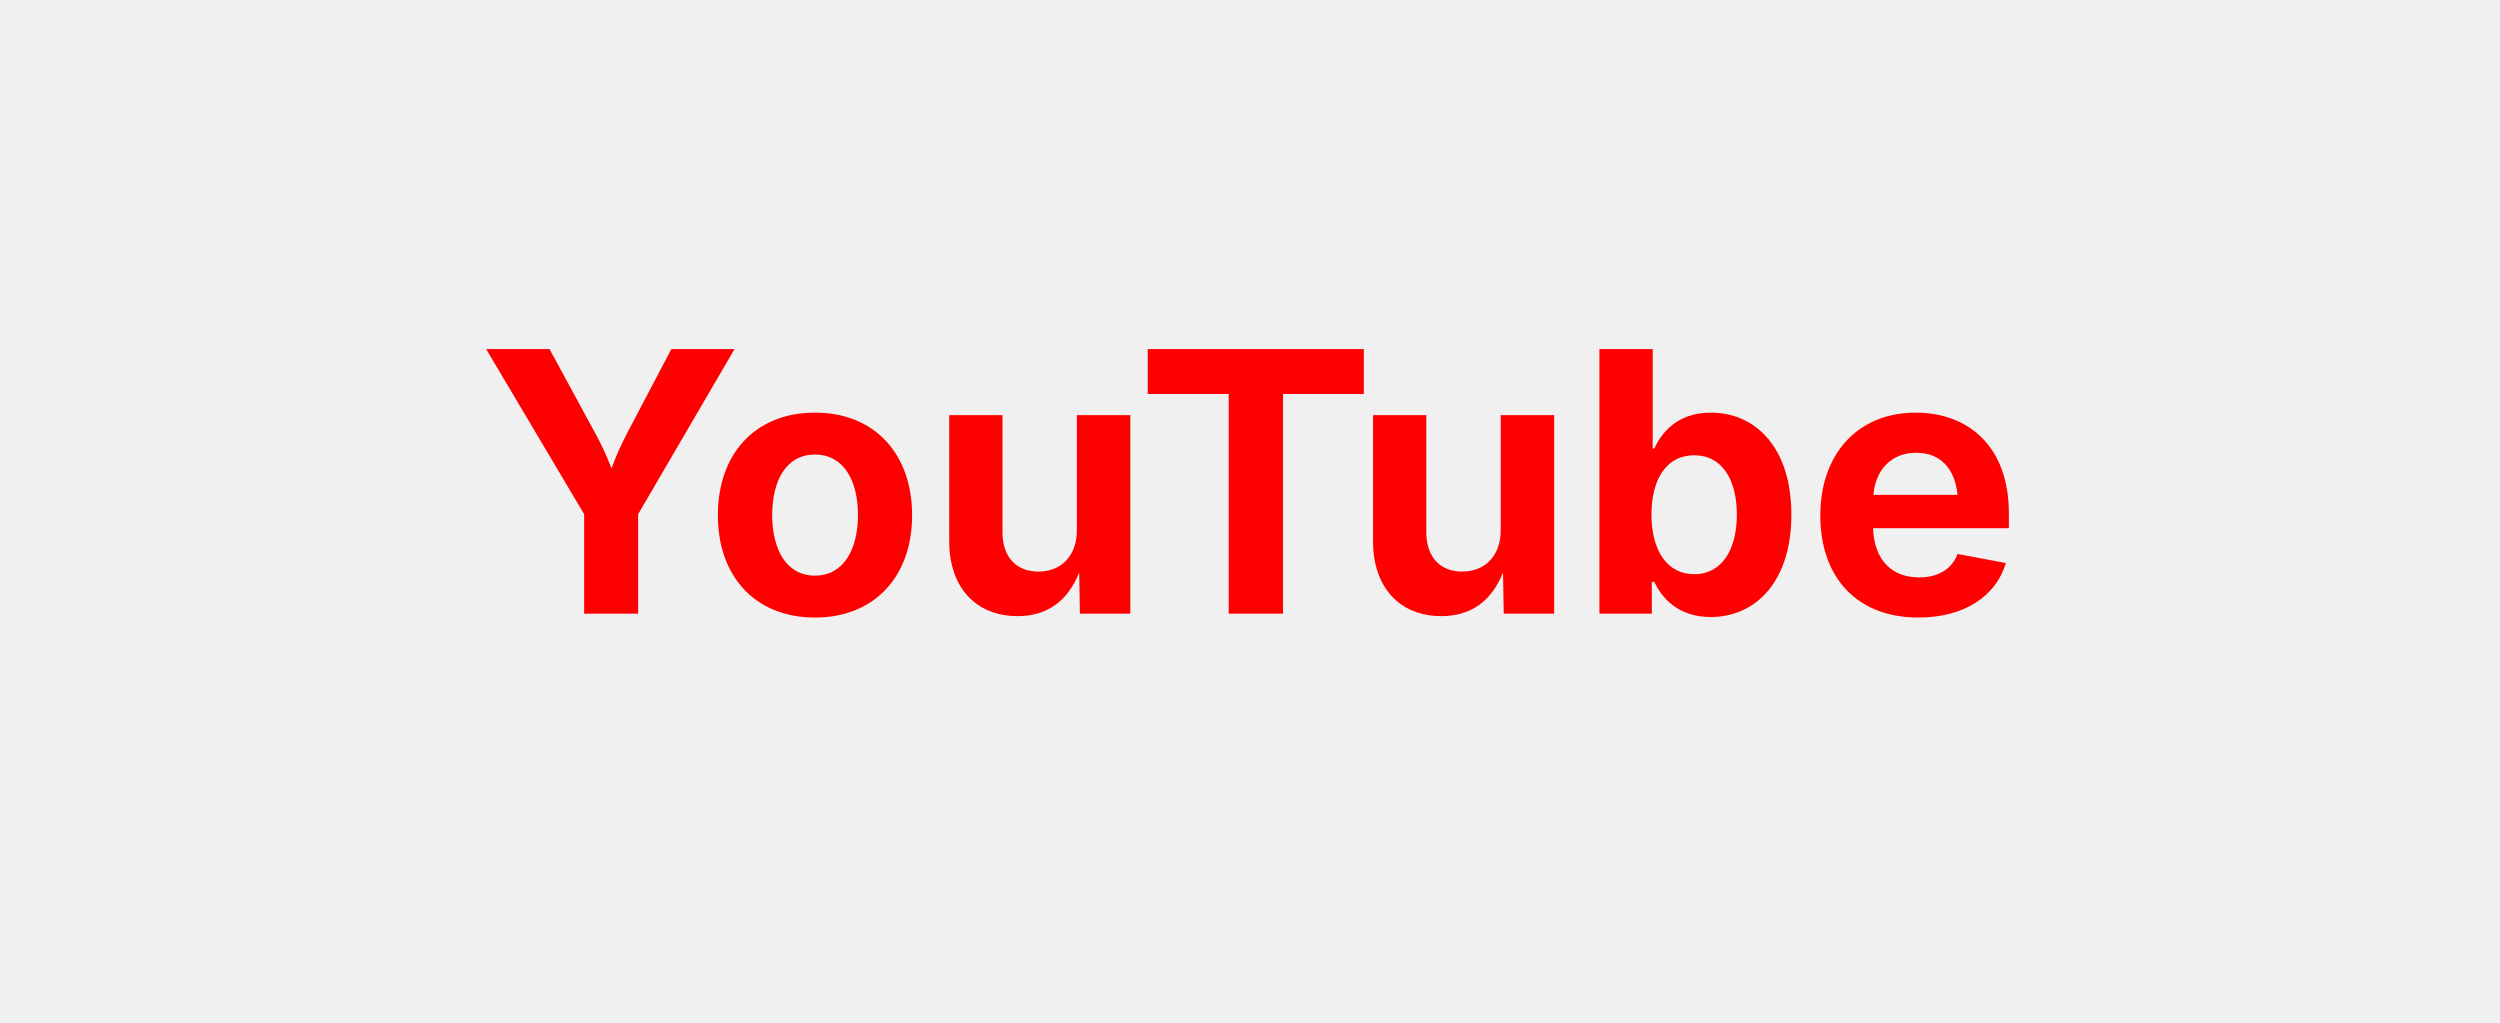
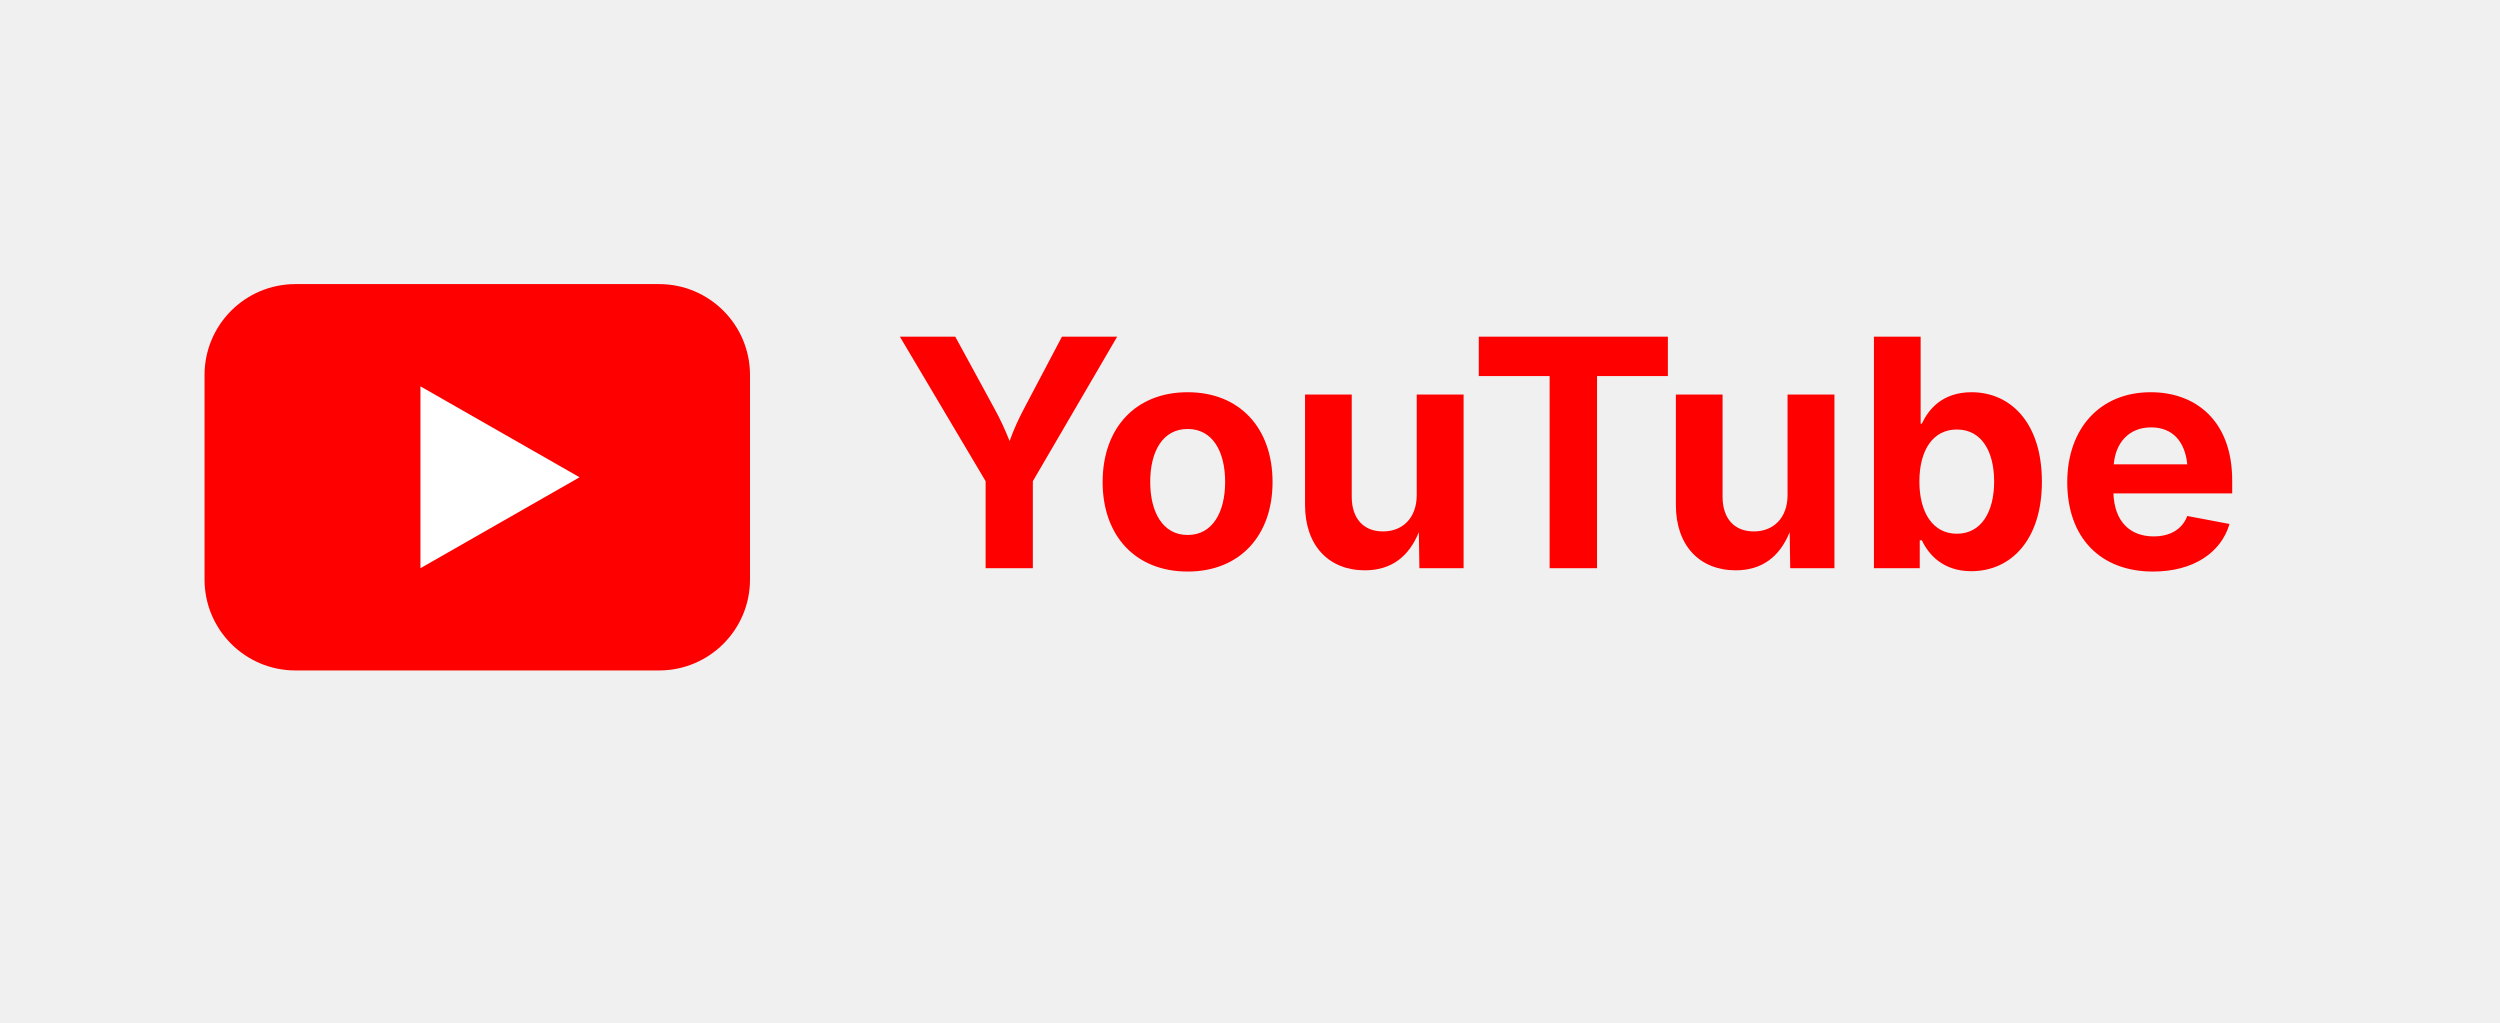
<svg xmlns="http://www.w3.org/2000/svg" viewBox="0 0 220 90">
-   <text x="110" y="54" text-anchor="middle" font-family="Inter, sans-serif" font-weight="700" font-size="32" fill="#FF0000">YouTube</text>
+   <rect x="18" y="25" width="48" height="34" rx="8" fill="#FF0000" />
+   <polygon points="37,34 37,50 51,42" fill="#FFFFFF" />
+   <text x="138" y="50" text-anchor="middle" font-family="Inter, sans-serif" font-weight="700" font-size="28" fill="#FF0000">YouTube</text>
</svg>
